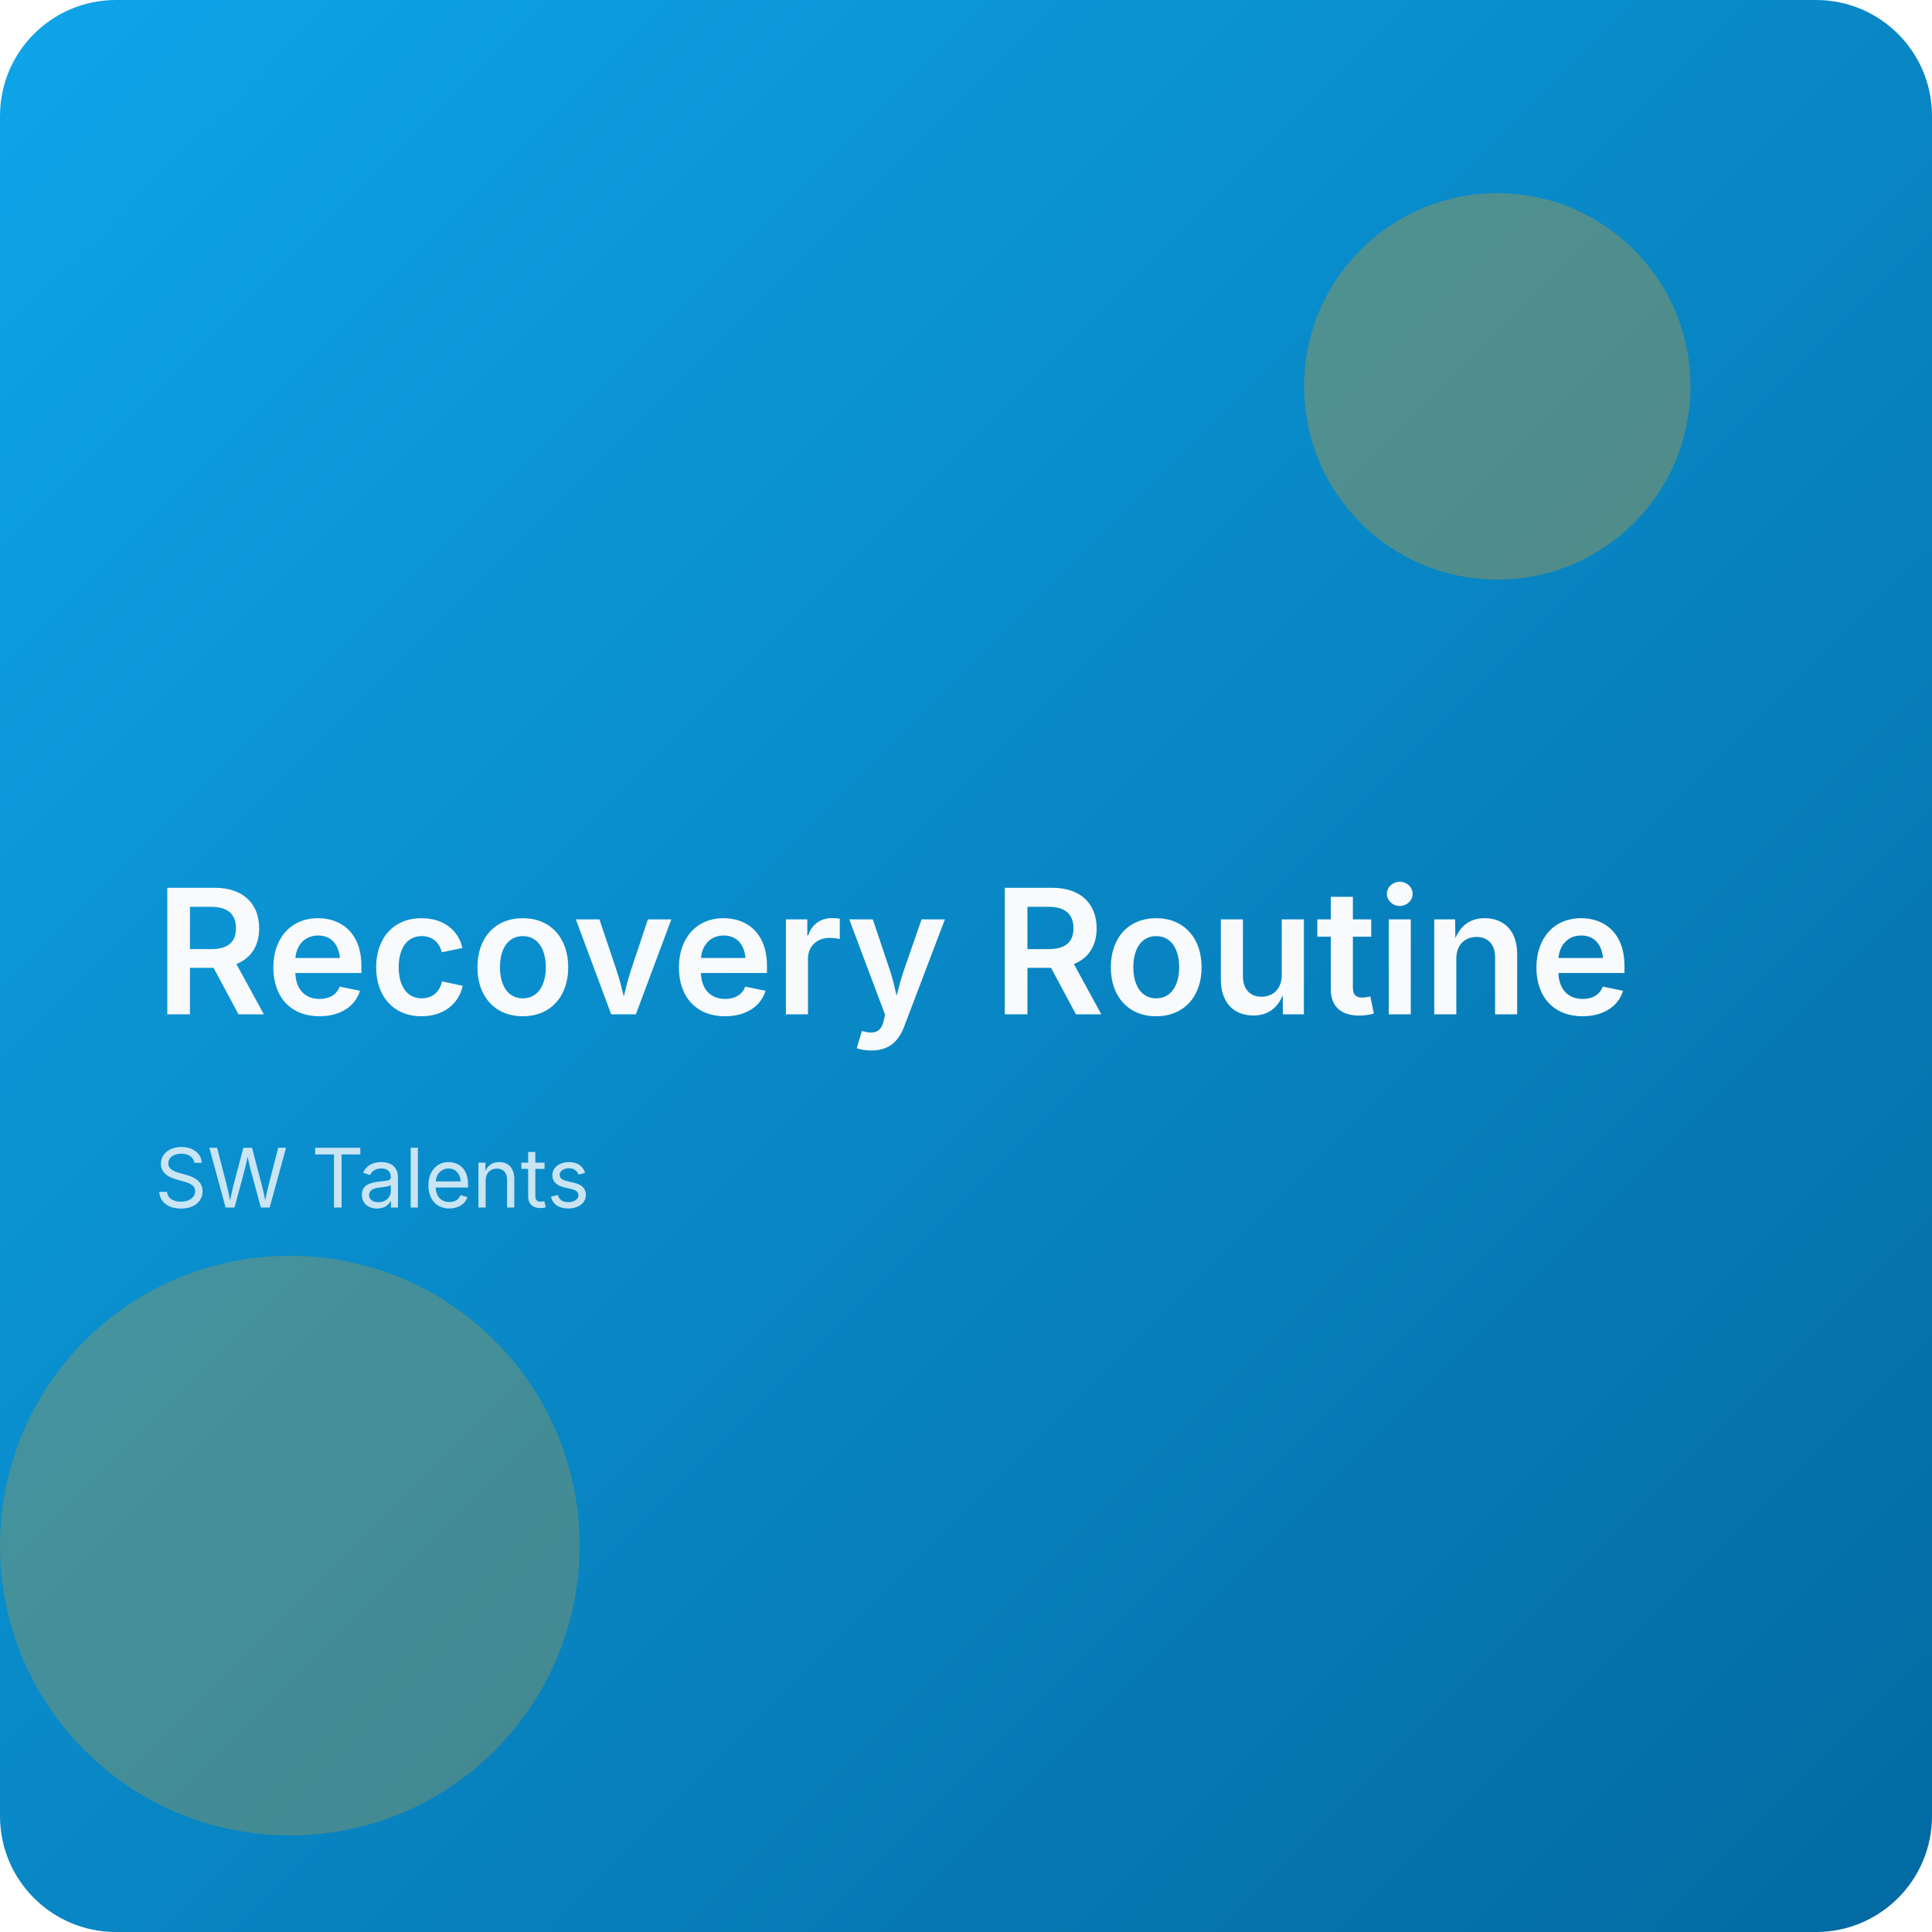
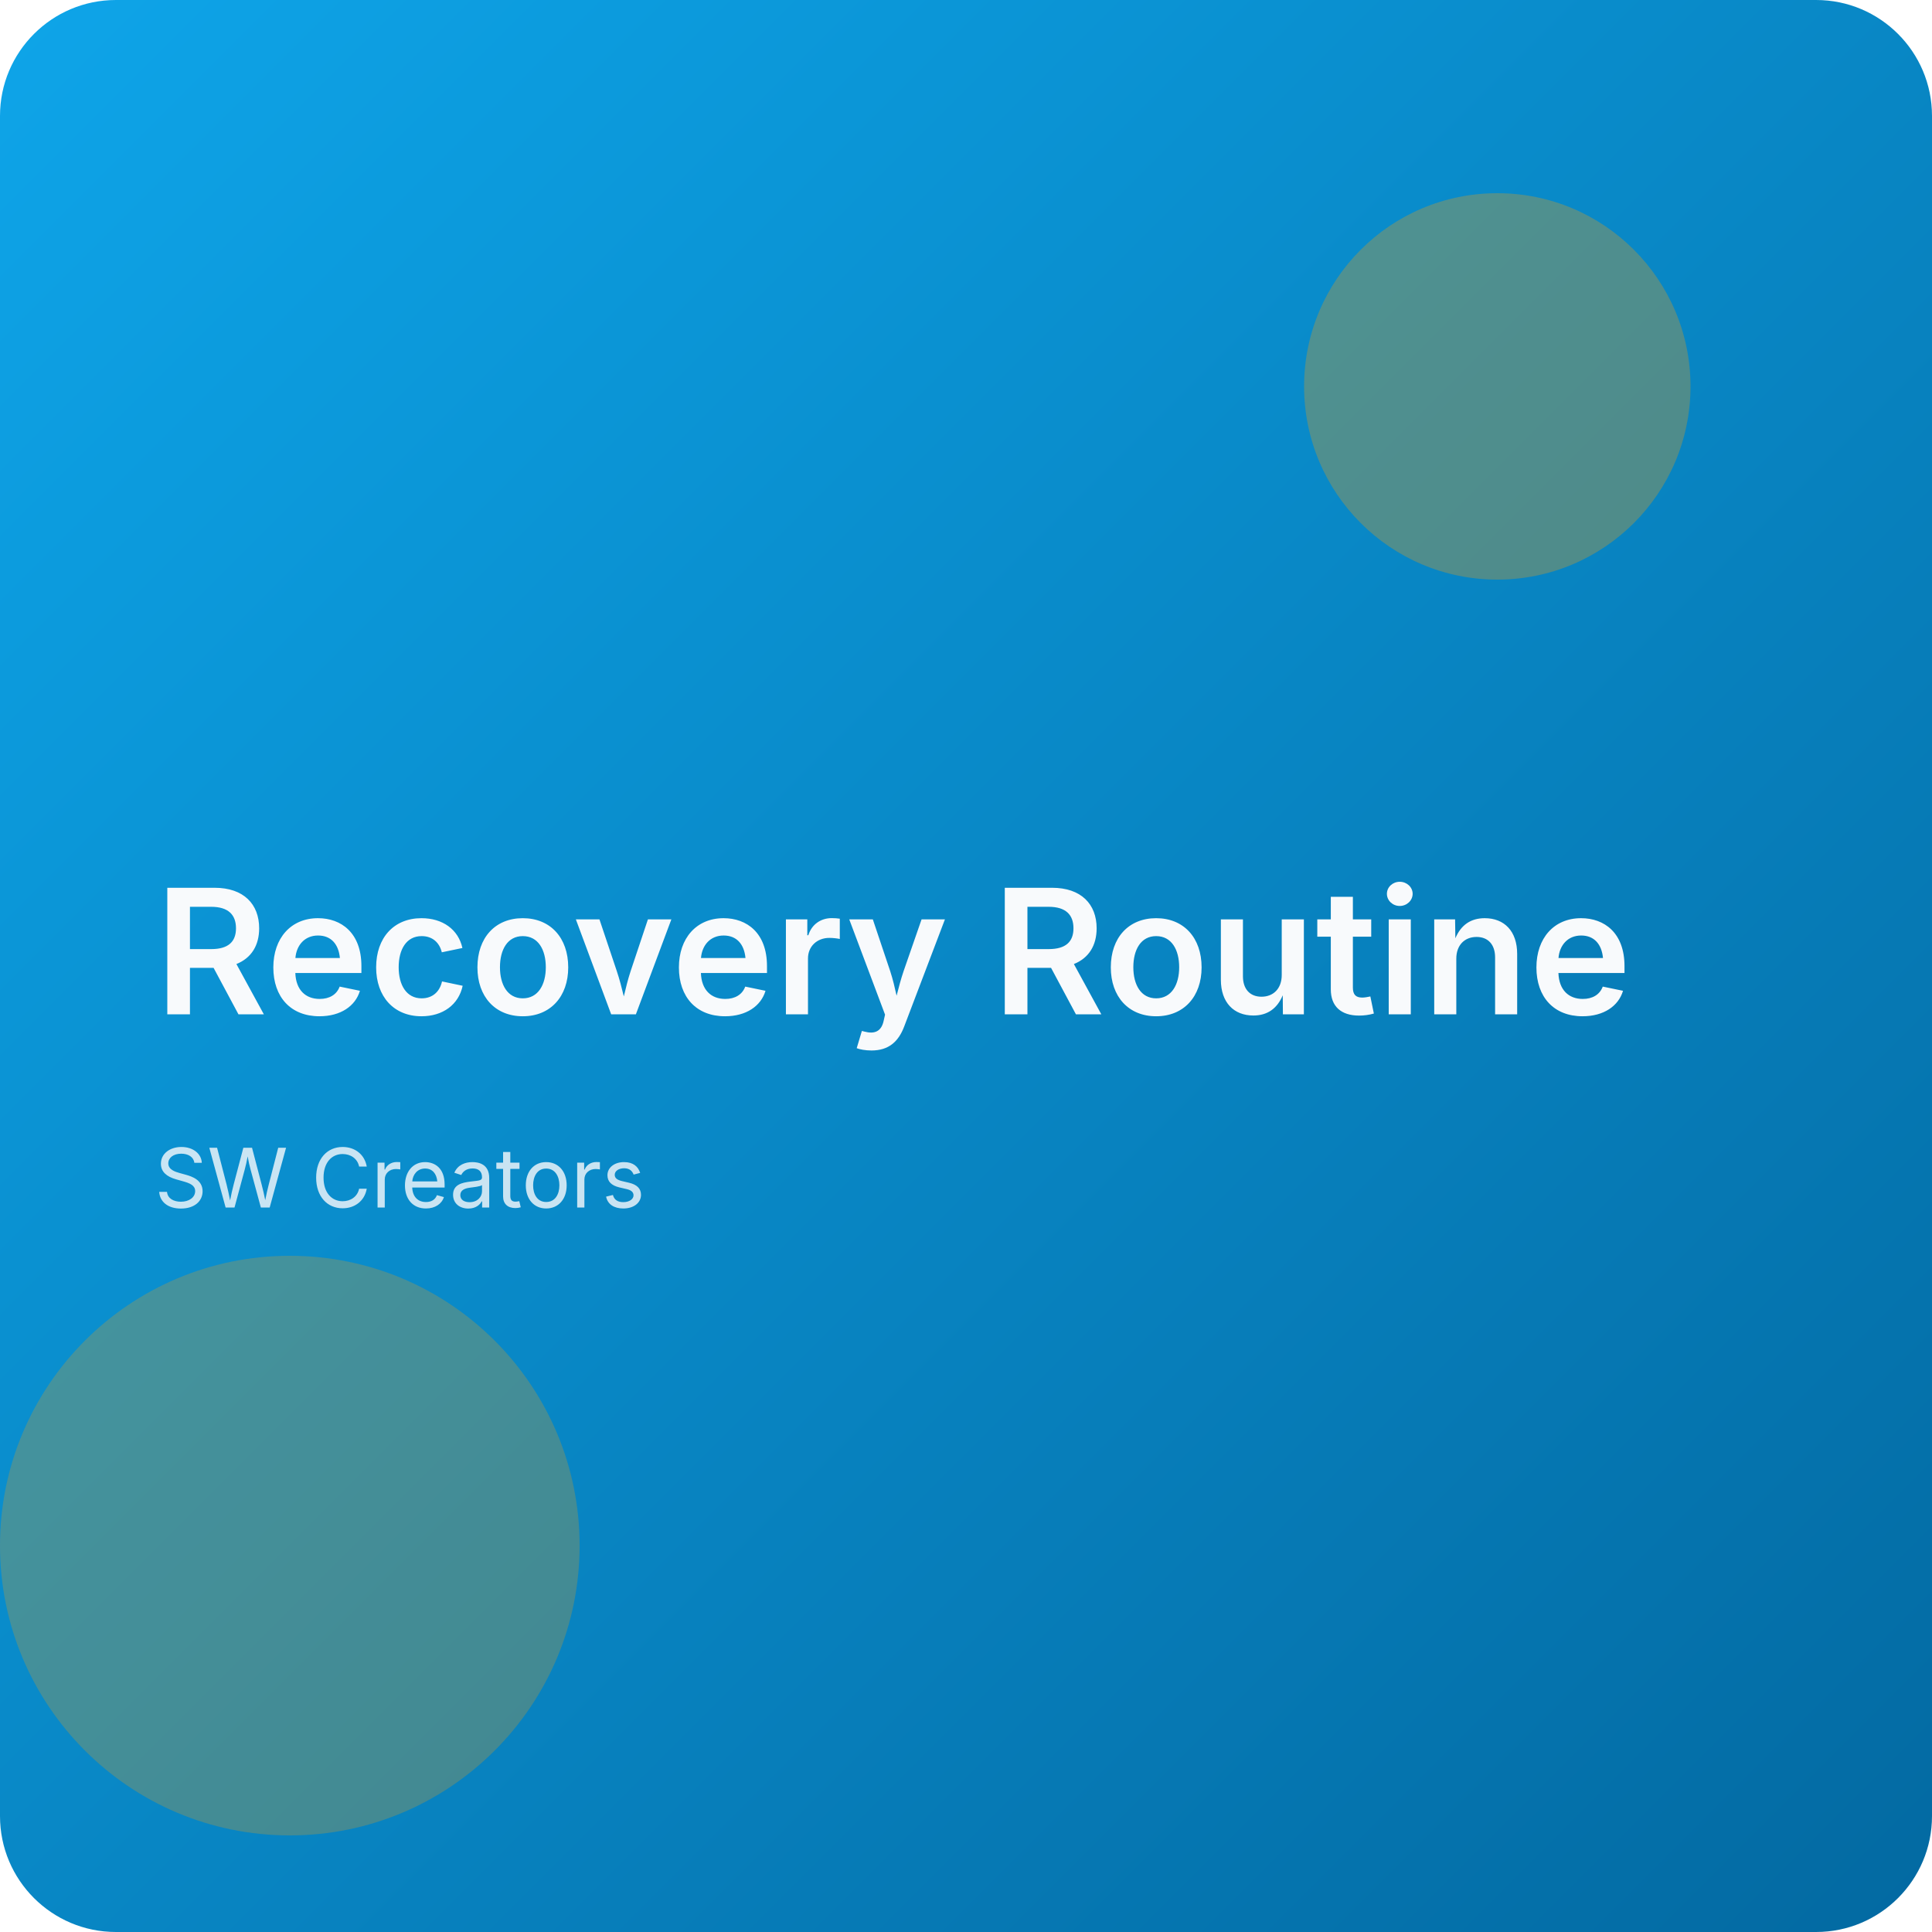
<svg xmlns="http://www.w3.org/2000/svg" width="800" height="800" viewBox="0 0 800 800" role="img" aria-labelledby="title">
  <defs>
    <linearGradient id="grad-kai_post2" x1="0%" x2="100%" y1="0%" y2="100%">
      <stop offset="0%" stop-color="#0EA5E9" />
      <stop offset="100%" stop-color="#0369A1" />
    </linearGradient>
  </defs>
  <rect width="800" height="800" rx="48" fill="url(#grad-kai_post2)" />
  <circle cx="620" cy="160" r="80" fill="#F59E0B" opacity="0.3" />
  <circle cx="120" cy="640" r="120" fill="#F59E0B" opacity="0.25" />
  <text x="64" y="420" font-family="'Inter', 'Helvetica', 'Arial', sans-serif" font-size="72" font-weight="600" fill="#F8FAFC">Recovery Routine</text>
-   <text x="64" y="500" font-family="'Inter', 'Helvetica', 'Arial', sans-serif" font-size="34" fill="rgba(248,250,252,0.8)">SW Talents</text>
+   <text x="64" y="500" font-family="'Inter', 'Helvetica', 'Arial', sans-serif" font-size="34" fill="rgba(248,250,252,0.8)">SW Creators</text>
</svg>
